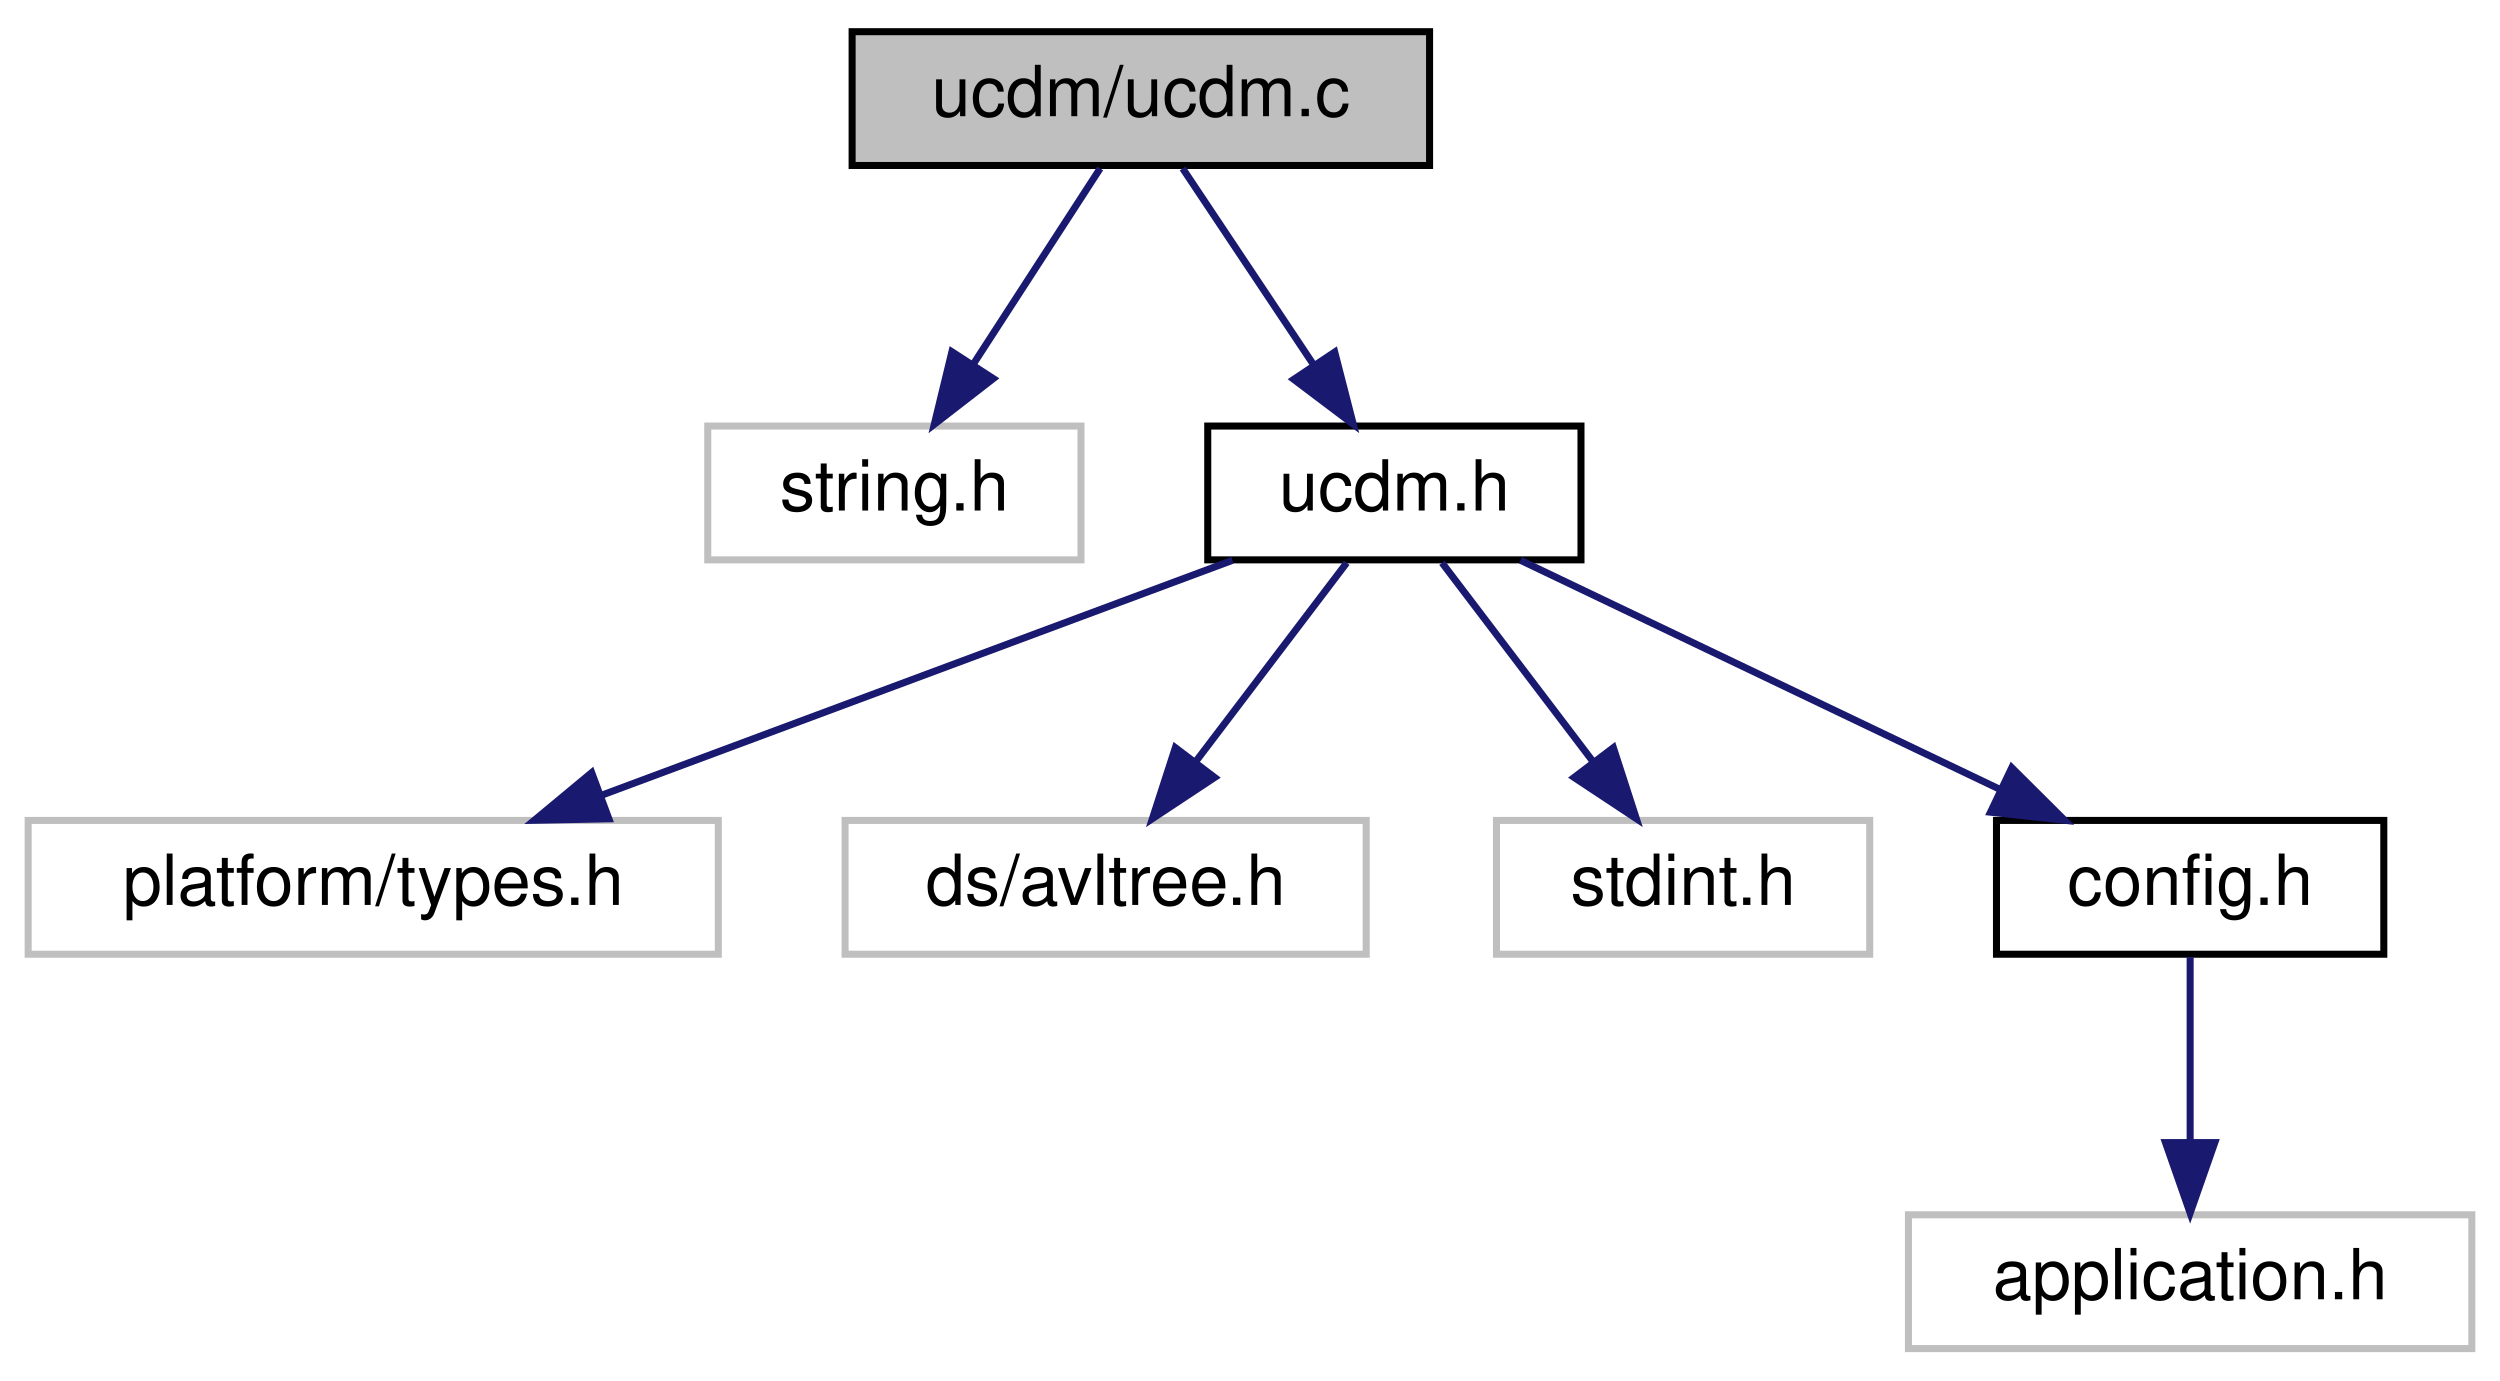
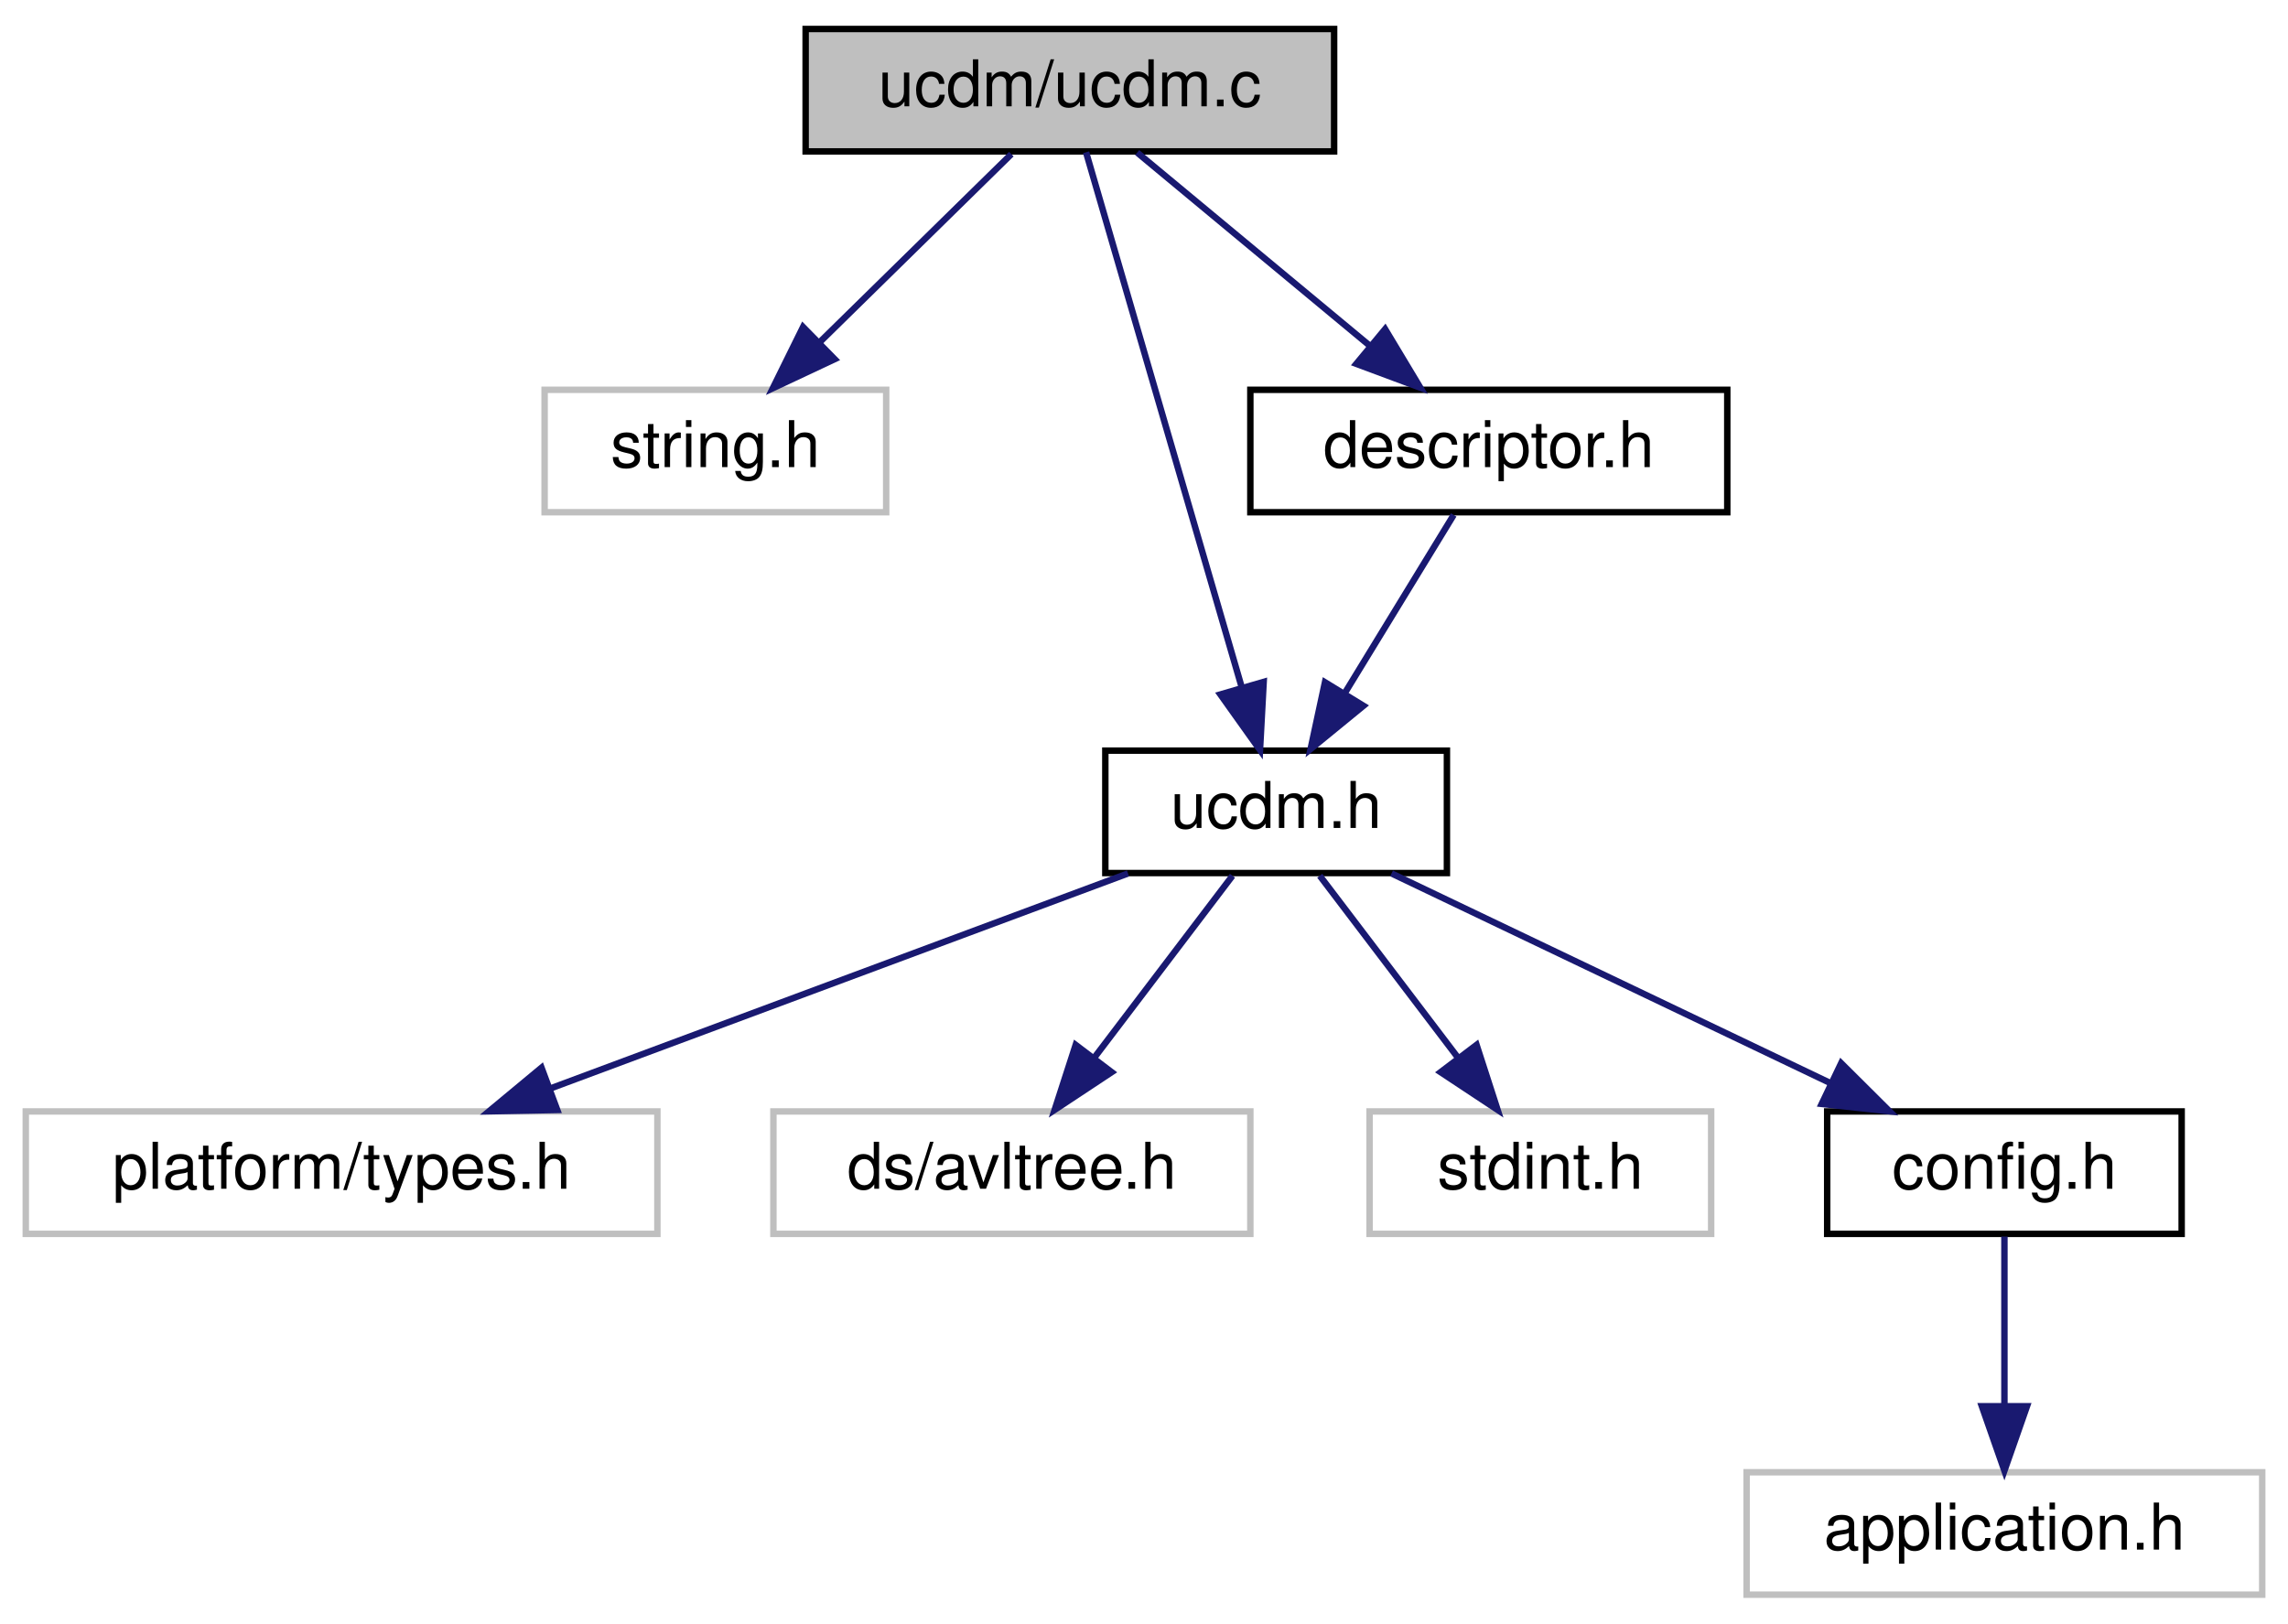
- <svg xmlns="http://www.w3.org/2000/svg" xmlns:xlink="http://www.w3.org/1999/xlink" width="355pt" height="196pt" viewBox="0.00 0.00 355.00 196.00">
-   <g id="graph0" class="graph" transform="scale(1 1) rotate(0) translate(4 192)">
+ <svg xmlns="http://www.w3.org/2000/svg" xmlns:xlink="http://www.w3.org/1999/xlink" width="355pt" height="252pt" viewBox="0.00 0.00 355.00 252.00">
+   <g id="graph0" class="graph" transform="scale(1 1) rotate(0) translate(4 248)">
    <g id="node1" class="node">
      <g id="a_node1">
        <a xlink:title="Implementation the Unified Configuration and Data Manager.">
-           <polygon fill="#bfbfbf" stroke="black" points="117,-168.5 117,-187.5 199,-187.5 199,-168.5 117,-168.5" />
-           <text text-anchor="middle" x="158" y="-175.5" font-family="Helvetica,sans-Serif" font-size="10.00">ucdm/ucdm.c</text>
+           <polygon fill="#bfbfbf" stroke="black" points="121,-224.5 121,-243.5 203,-243.5 203,-224.5 121,-224.5" />
+           <text text-anchor="middle" x="162" y="-231.5" font-family="Helvetica,sans-Serif" font-size="10.00">ucdm/ucdm.c</text>
        </a>
      </g>
    </g>
    <g id="node2" class="node">
      <g id="a_node2">
        <a xlink:title=" ">
-           <polygon fill="none" stroke="#bfbfbf" points="96.5,-112.5 96.5,-131.5 149.5,-131.5 149.5,-112.5 96.5,-112.5" />
-           <text text-anchor="middle" x="123" y="-119.5" font-family="Helvetica,sans-Serif" font-size="10.00">string.h</text>
+           <polygon fill="none" stroke="#bfbfbf" points="80.5,-168.5 80.5,-187.5 133.5,-187.5 133.5,-168.5 80.5,-168.5" />
+           <text text-anchor="middle" x="107" y="-175.5" font-family="Helvetica,sans-Serif" font-size="10.00">string.h</text>
        </a>
      </g>
    </g>
    <g id="edge1" class="edge">
-       <path fill="none" stroke="midnightblue" d="M152.22,-168.08C147.33,-160.53 140.17,-149.49 134.17,-140.23" />
-       <polygon fill="midnightblue" stroke="midnightblue" points="137.05,-138.24 128.67,-131.75 131.17,-142.05 137.05,-138.24" />
+       <path fill="none" stroke="midnightblue" d="M152.92,-224.08C144.83,-216.14 132.8,-204.34 123.09,-194.8" />
+       <polygon fill="midnightblue" stroke="midnightblue" points="125.5,-192.26 115.91,-187.75 120.6,-197.25 125.5,-192.26" />
    </g>
    <g id="node3" class="node">
      <g id="a_node3">
        <a xlink:href="ucdm_8h.html" target="_top" xlink:title="Interface and usage of the Unified Configuration and Data Manager.">
          <polygon fill="none" stroke="black" points="167.5,-112.5 167.5,-131.5 220.5,-131.5 220.5,-112.5 167.5,-112.5" />
          <text text-anchor="middle" x="194" y="-119.5" font-family="Helvetica,sans-Serif" font-size="10.00">ucdm.h</text>
        </a>
      </g>
    </g>
    <g id="edge2" class="edge">
-       <path fill="none" stroke="midnightblue" d="M163.94,-168.08C168.98,-160.53 176.34,-149.49 182.51,-140.23" />
-       <polygon fill="midnightblue" stroke="midnightblue" points="185.53,-142.01 188.17,-131.75 179.71,-138.13 185.53,-142.01" />
+       <path fill="none" stroke="midnightblue" d="M164.51,-224.37C169.7,-206.54 181.7,-165.3 188.68,-141.27" />
+       <polygon fill="midnightblue" stroke="midnightblue" points="192.07,-142.17 191.5,-131.59 185.35,-140.22 192.07,-142.17" />
+     </g>
+     <g id="node9" class="node">
+       <g id="a_node9">
+         <a xlink:href="descriptor_8h.html" target="_top" xlink:title="Descriptor type definitions.">
+           <polygon fill="none" stroke="black" points="190,-168.5 190,-187.5 264,-187.5 264,-168.5 190,-168.5" />
+           <text text-anchor="middle" x="227" y="-175.5" font-family="Helvetica,sans-Serif" font-size="10.00">descriptor.h</text>
+         </a>
+       </g>
+     </g>
+     <g id="edge8" class="edge">
+       <path fill="none" stroke="midnightblue" d="M172.44,-224.32C182.15,-216.26 196.82,-204.08 208.5,-194.37" />
+       <polygon fill="midnightblue" stroke="midnightblue" points="210.91,-196.92 216.37,-187.83 206.44,-191.53 210.91,-196.92" />
    </g>
    <g id="node4" class="node">
      <g id="a_node4">
        <a xlink:title=" ">
          <polygon fill="none" stroke="#bfbfbf" points="0,-56.5 0,-75.5 98,-75.5 98,-56.5 0,-56.5" />
          <text text-anchor="middle" x="49" y="-63.5" font-family="Helvetica,sans-Serif" font-size="10.00">platform/types.h</text>
        </a>
      </g>
    </g>
    <g id="edge3" class="edge">
      <path fill="none" stroke="midnightblue" d="M171.02,-112.44C146.84,-103.44 108.58,-89.19 81.35,-79.05" />
      <polygon fill="midnightblue" stroke="midnightblue" points="82.46,-75.73 71.87,-75.52 80.02,-82.29 82.46,-75.73" />
    </g>
    <g id="node5" class="node">
      <g id="a_node5">
        <a xlink:title=" ">
          <polygon fill="none" stroke="#bfbfbf" points="116,-56.5 116,-75.5 190,-75.5 190,-56.5 116,-56.5" />
          <text text-anchor="middle" x="153" y="-63.5" font-family="Helvetica,sans-Serif" font-size="10.00">ds/avltree.h</text>
        </a>
      </g>
    </g>
    <g id="edge4" class="edge">
      <path fill="none" stroke="midnightblue" d="M187.23,-112.08C181.44,-104.46 172.94,-93.26 165.86,-83.94" />
      <polygon fill="midnightblue" stroke="midnightblue" points="168.48,-81.6 159.64,-75.75 162.9,-85.83 168.48,-81.6" />
    </g>
    <g id="node6" class="node">
      <g id="a_node6">
        <a xlink:title=" ">
          <polygon fill="none" stroke="#bfbfbf" points="208.5,-56.5 208.5,-75.5 261.5,-75.5 261.5,-56.5 208.5,-56.5" />
          <text text-anchor="middle" x="235" y="-63.5" font-family="Helvetica,sans-Serif" font-size="10.00">stdint.h</text>
        </a>
      </g>
    </g>
    <g id="edge5" class="edge">
      <path fill="none" stroke="midnightblue" d="M200.77,-112.08C206.56,-104.46 215.06,-93.26 222.14,-83.94" />
      <polygon fill="midnightblue" stroke="midnightblue" points="225.1,-85.83 228.36,-75.75 219.52,-81.6 225.1,-85.83" />
    </g>
    <g id="node7" class="node">
      <g id="a_node7">
        <a xlink:href="config_8h_source.html" target="_top" xlink:title=" ">
          <polygon fill="none" stroke="black" points="279.5,-56.5 279.5,-75.5 334.5,-75.5 334.5,-56.5 279.5,-56.5" />
          <text text-anchor="middle" x="307" y="-63.5" font-family="Helvetica,sans-Serif" font-size="10.00">config.h</text>
        </a>
      </g>
    </g>
    <g id="edge6" class="edge">
      <path fill="none" stroke="midnightblue" d="M211.91,-112.44C230.25,-103.68 259.01,-89.94 280.09,-79.86" />
      <polygon fill="midnightblue" stroke="midnightblue" points="281.67,-82.99 289.18,-75.52 278.65,-76.67 281.67,-82.99" />
    </g>
    <g id="node8" class="node">
      <g id="a_node8">
        <a xlink:title=" ">
          <polygon fill="none" stroke="#bfbfbf" points="267,-0.5 267,-19.5 347,-19.5 347,-0.5 267,-0.5" />
          <text text-anchor="middle" x="307" y="-7.5" font-family="Helvetica,sans-Serif" font-size="10.00">application.h</text>
        </a>
      </g>
    </g>
    <g id="edge7" class="edge">
      <path fill="none" stroke="midnightblue" d="M307,-56.08C307,-49.01 307,-38.86 307,-29.99" />
      <polygon fill="midnightblue" stroke="midnightblue" points="310.5,-29.75 307,-19.75 303.5,-29.75 310.5,-29.75" />
    </g>
+     <g id="edge9" class="edge">
+       <path fill="none" stroke="midnightblue" d="M221.55,-168.08C216.99,-160.61 210.33,-149.72 204.71,-140.52" />
+       <polygon fill="midnightblue" stroke="midnightblue" points="207.55,-138.46 199.35,-131.75 201.58,-142.11 207.55,-138.46" />
+     </g>
  </g>
</svg>
